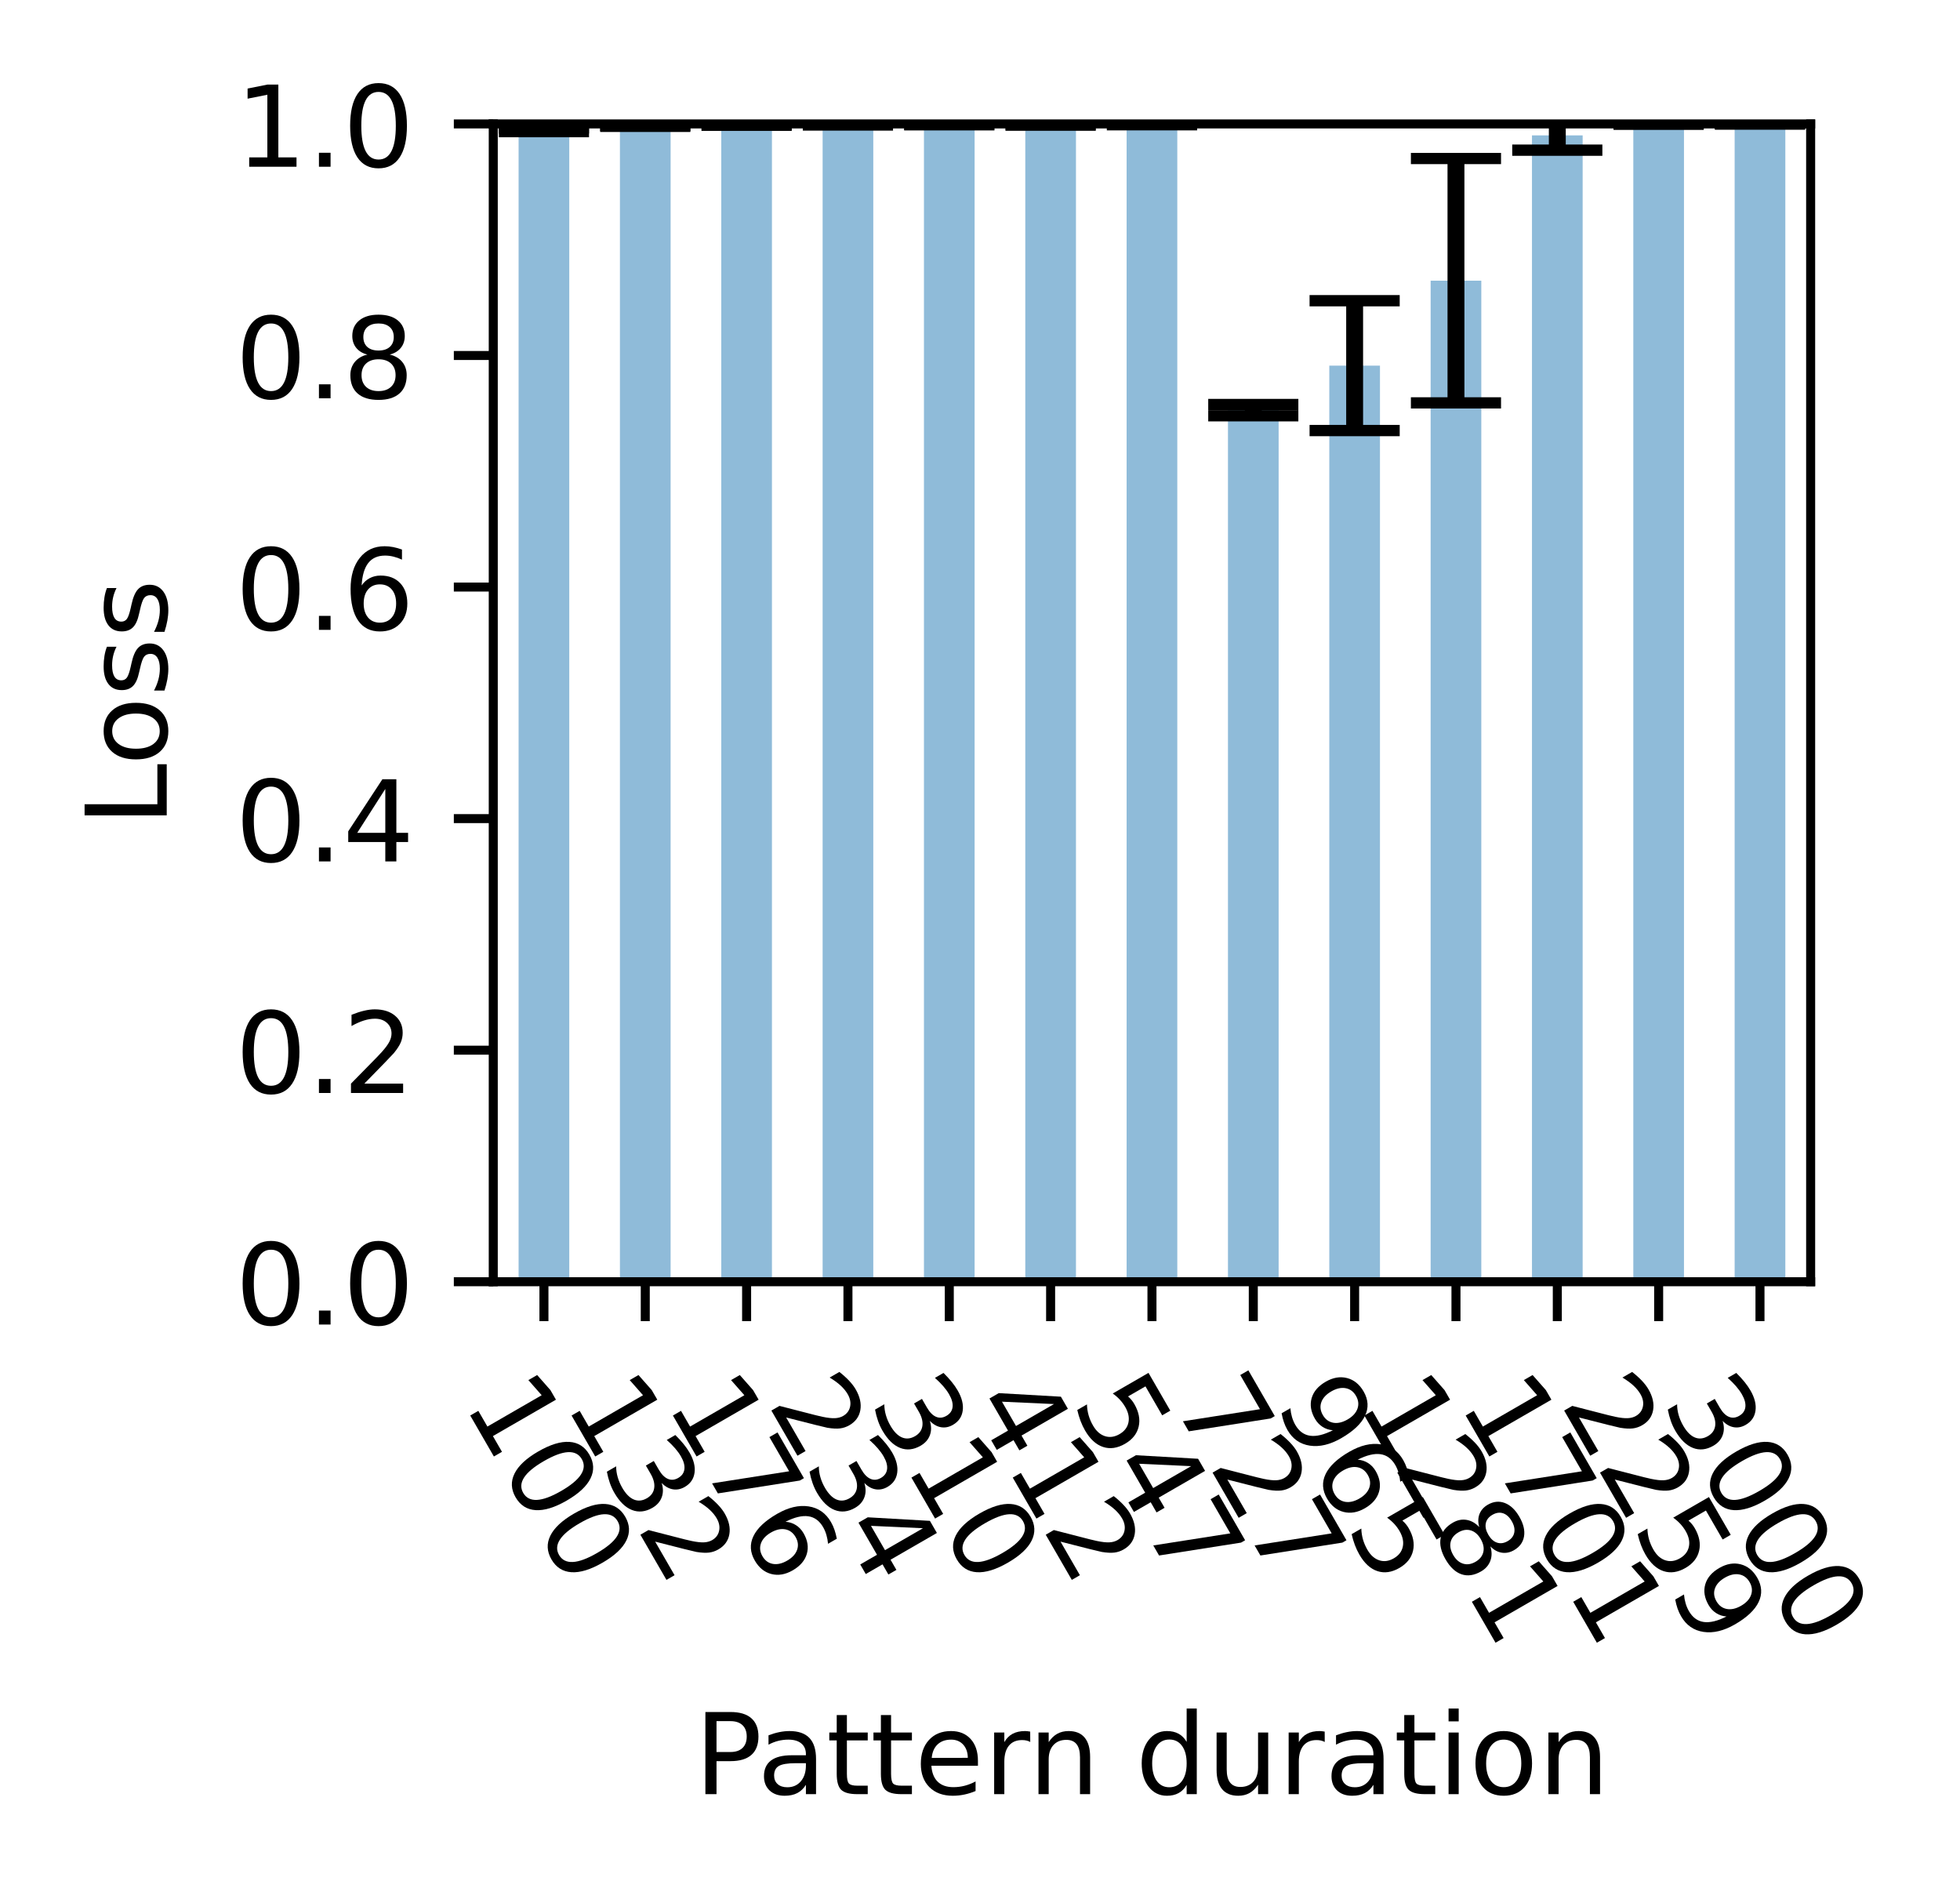
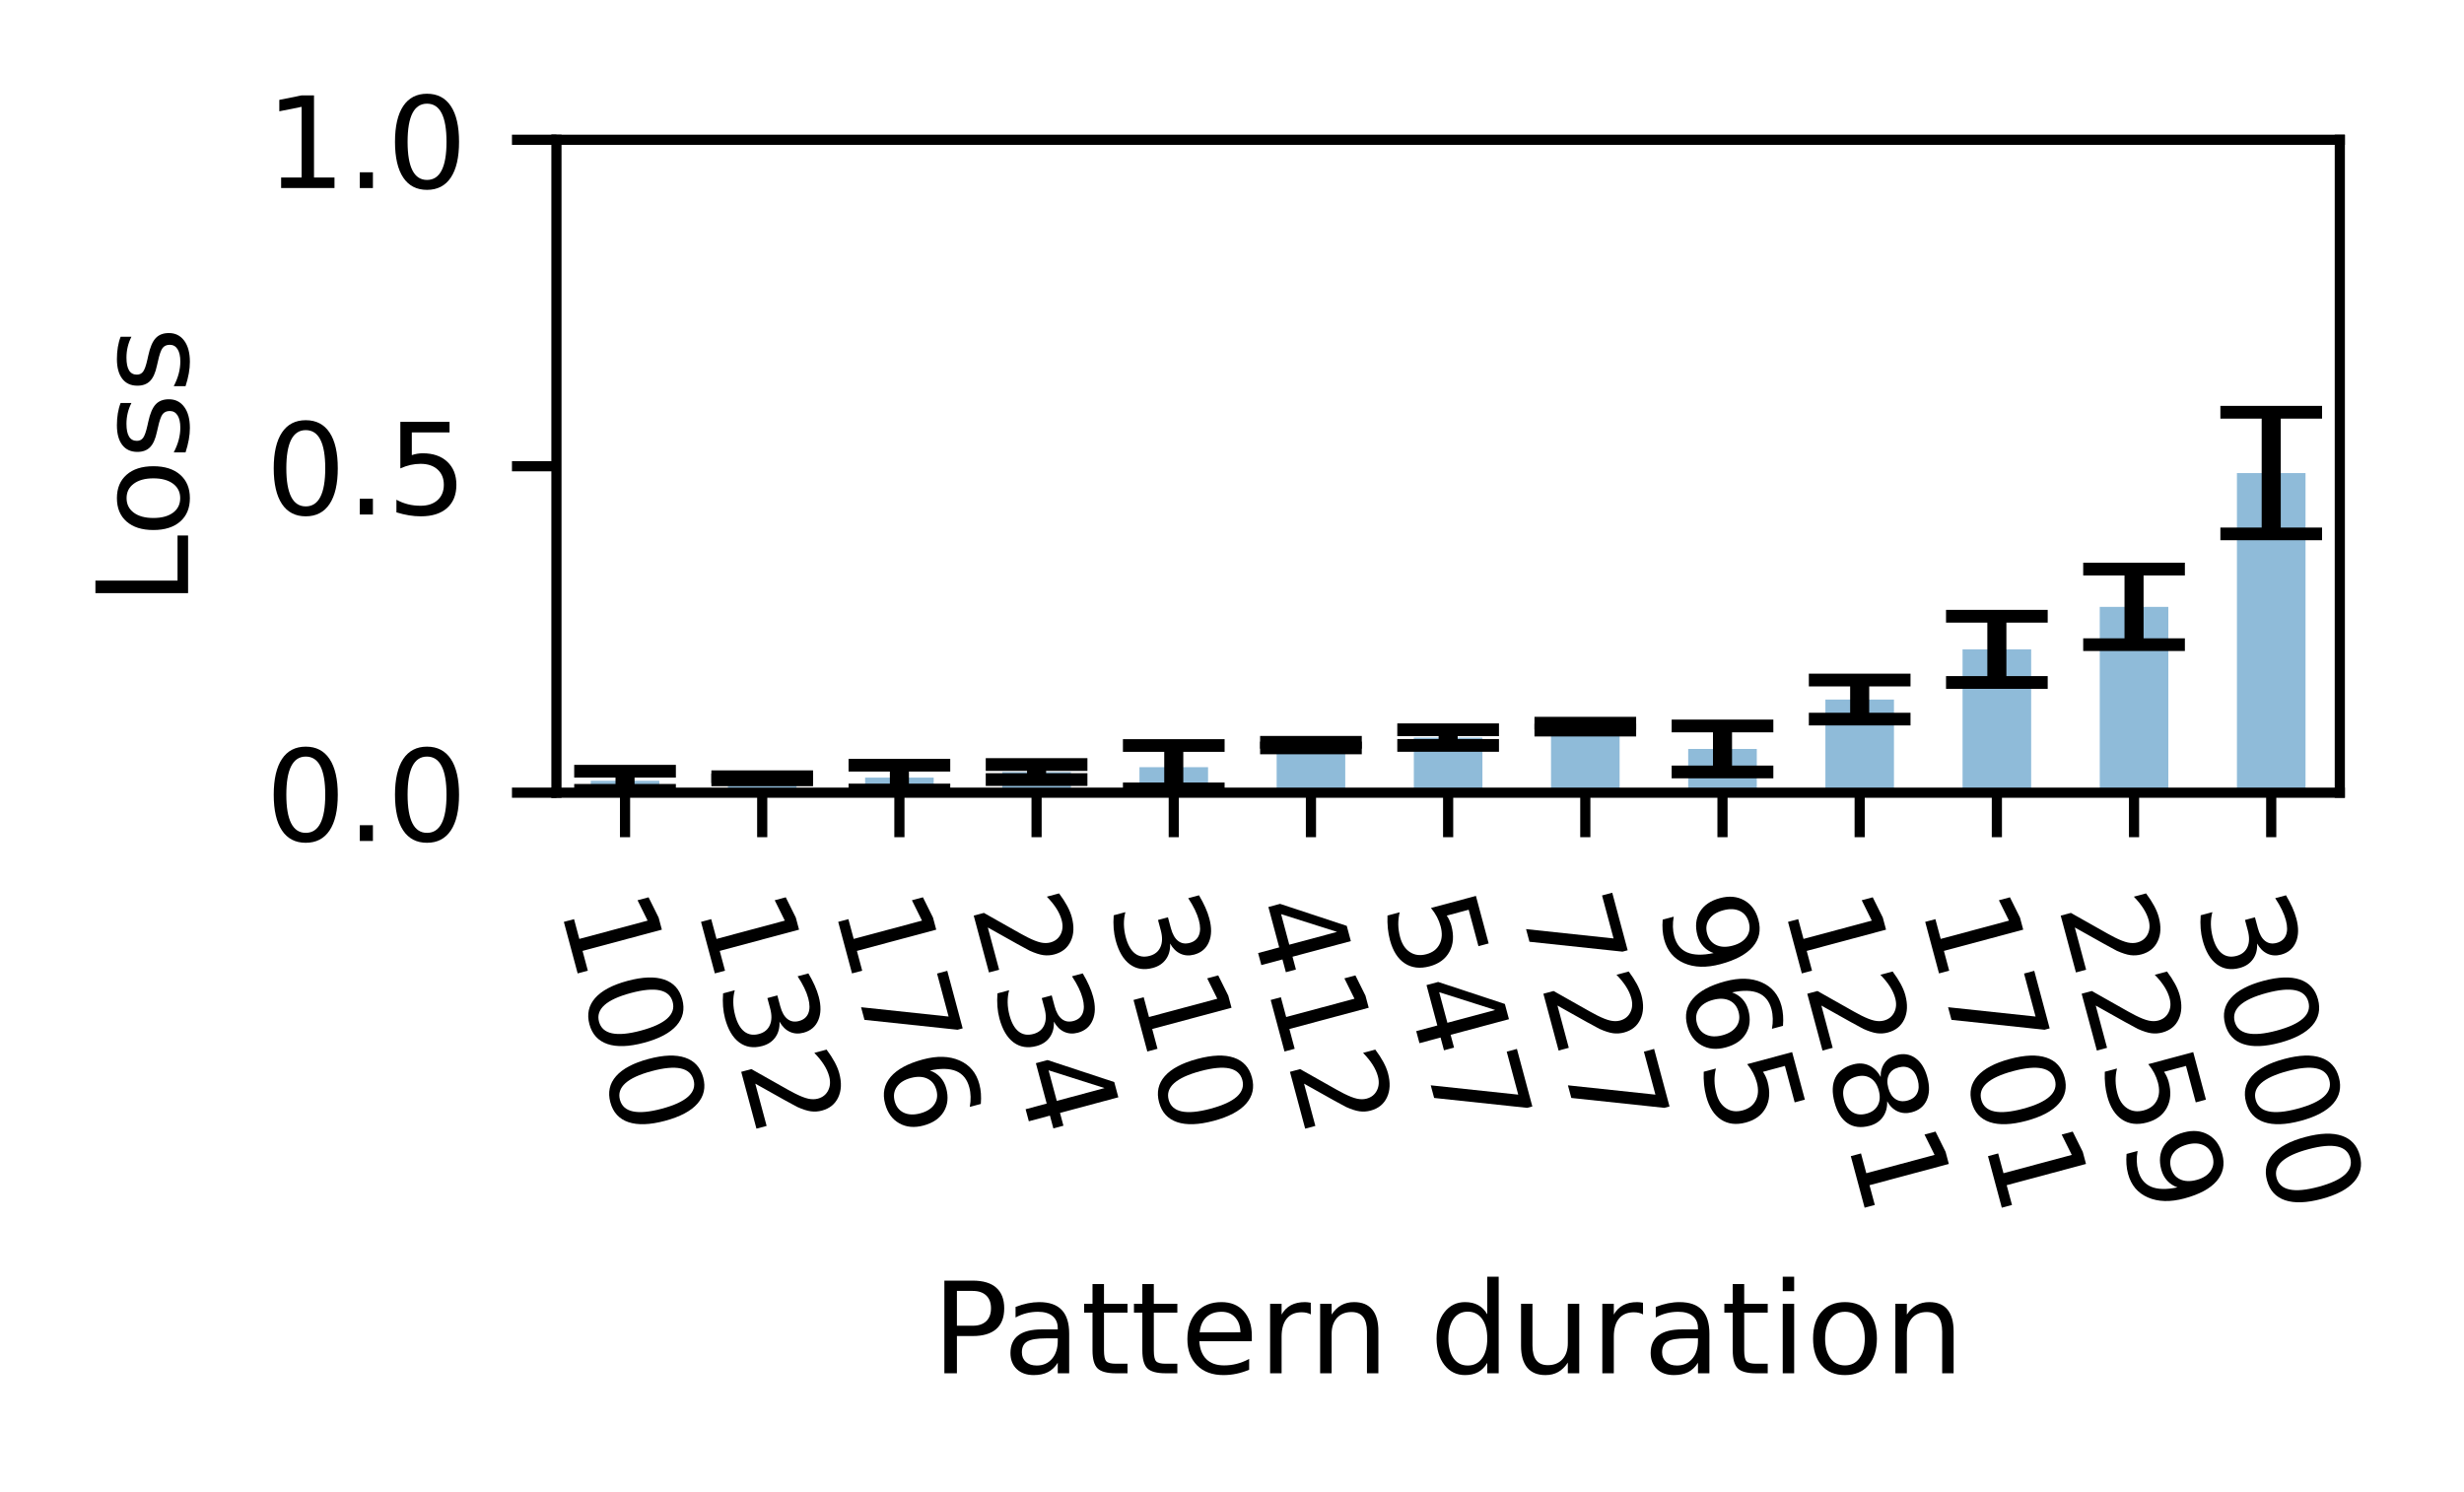
- <svg xmlns="http://www.w3.org/2000/svg" xmlns:xlink="http://www.w3.org/1999/xlink" width="173.966pt" height="168.513pt" viewBox="0 0 173.966 168.513" version="1.1">
+ <svg xmlns="http://www.w3.org/2000/svg" xmlns:xlink="http://www.w3.org/1999/xlink" width="193.867pt" height="117.343pt" viewBox="0 0 193.867 117.343" version="1.1">
  <defs>
    <style type="text/css">*{stroke-linejoin: round; stroke-linecap: butt}</style>
  </defs>
  <g id="figure_1">
    <g id="patch_1">
-       <path d="M -0 168.513  L 173.966 168.513  L 173.966 0  L -0 0  L -0 168.513  z " style="fill: none" />
+       <path d="M 0 117.343  L 193.867 117.343  L 193.867 0  L 0 0  L 0 117.343  z " style="fill: none" />
    </g>
    <g id="axes_1">
      <g id="patch_2">
-         <path d="M 43.781 113.755  L 160.71 113.755  L 160.71 10.999  L 43.781 10.999  L 43.781 113.755  z " style="fill: none" />
+         <path d="M 43.781 62.377  L 184.096 62.377  L 184.096 10.999  L 43.781 10.999  L 43.781 62.377  z " style="fill: none" />
      </g>
      <g id="patch_3">
-         <path d="M 46.03 113.755  L 50.527 113.755  L 50.527 11.514  L 46.03 11.514  z " clip-path="url(#pf48ba260c0)" style="fill: #1f77b4; opacity: 0.5" />
+         <path d="M 46.48 62.377  L 51.876 62.377  L 51.876 61.441  L 46.48 61.441  z " clip-path="url(#p4c272d2948)" style="fill: #1f77b4; opacity: 0.5" />
      </g>
      <g id="patch_4">
-         <path d="M 55.024 113.755  L 59.522 113.755  L 59.522 11.179  L 55.024 11.179  z " clip-path="url(#pf48ba260c0)" style="fill: #1f77b4; opacity: 0.5" />
+         <path d="M 57.273 62.377  L 62.67 62.377  L 62.67 61.245  L 57.273 61.245  z " clip-path="url(#p4c272d2948)" style="fill: #1f77b4; opacity: 0.5" />
      </g>
      <g id="patch_5">
-         <path d="M 64.019 113.755  L 68.516 113.755  L 68.516 11.104  L 64.019 11.104  z " clip-path="url(#pf48ba260c0)" style="fill: #1f77b4; opacity: 0.5" />
+         <path d="M 68.067 62.377  L 73.463 62.377  L 73.463 61.191  L 68.067 61.191  z " clip-path="url(#p4c272d2948)" style="fill: #1f77b4; opacity: 0.5" />
      </g>
      <g id="patch_6">
-         <path d="M 73.014 113.755  L 77.511 113.755  L 77.511 11.077  L 73.014 11.077  z " clip-path="url(#pf48ba260c0)" style="fill: #1f77b4; opacity: 0.5" />
+         <path d="M 78.86 62.377  L 84.257 62.377  L 84.257 60.753  L 78.86 60.753  z " clip-path="url(#p4c272d2948)" style="fill: #1f77b4; opacity: 0.5" />
      </g>
      <g id="patch_7">
-         <path d="M 82.008 113.755  L 86.505 113.755  L 86.505 11.065  L 82.008 11.065  z " clip-path="url(#pf48ba260c0)" style="fill: #1f77b4; opacity: 0.5" />
+         <path d="M 89.653 62.377  L 95.05 62.377  L 95.05 60.37  L 89.653 60.37  z " clip-path="url(#p4c272d2948)" style="fill: #1f77b4; opacity: 0.5" />
      </g>
      <g id="patch_8">
-         <path d="M 91.003 113.755  L 95.5 113.755  L 95.5 11.092  L 91.003 11.092  z " clip-path="url(#pf48ba260c0)" style="fill: #1f77b4; opacity: 0.5" />
+         <path d="M 100.447 62.377  L 105.844 62.377  L 105.844 58.634  L 100.447 58.634  z " clip-path="url(#p4c272d2948)" style="fill: #1f77b4; opacity: 0.5" />
      </g>
      <g id="patch_9">
-         <path d="M 99.997 113.755  L 104.494 113.755  L 104.494 11.064  L 99.997 11.064  z " clip-path="url(#pf48ba260c0)" style="fill: #1f77b4; opacity: 0.5" />
+         <path d="M 111.24 62.377  L 116.637 62.377  L 116.637 58.042  L 111.24 58.042  z " clip-path="url(#p4c272d2948)" style="fill: #1f77b4; opacity: 0.5" />
      </g>
      <g id="patch_10">
-         <path d="M 108.992 113.755  L 113.489 113.755  L 113.489 36.4  L 108.992 36.4  z " clip-path="url(#pf48ba260c0)" style="fill: #1f77b4; opacity: 0.5" />
+         <path d="M 122.034 62.377  L 127.431 62.377  L 127.431 57.179  L 122.034 57.179  z " clip-path="url(#p4c272d2948)" style="fill: #1f77b4; opacity: 0.5" />
      </g>
      <g id="patch_11">
-         <path d="M 117.986 113.755  L 122.484 113.755  L 122.484 32.451  L 117.986 32.451  z " clip-path="url(#pf48ba260c0)" style="fill: #1f77b4; opacity: 0.5" />
+         <path d="M 132.827 62.377  L 138.224 62.377  L 138.224 58.935  L 132.827 58.935  z " clip-path="url(#p4c272d2948)" style="fill: #1f77b4; opacity: 0.5" />
      </g>
      <g id="patch_12">
-         <path d="M 126.981 113.755  L 131.478 113.755  L 131.478 24.911  L 126.981 24.911  z " clip-path="url(#pf48ba260c0)" style="fill: #1f77b4; opacity: 0.5" />
+         <path d="M 143.621 62.377  L 149.017 62.377  L 149.017 55.048  L 143.621 55.048  z " clip-path="url(#p4c272d2948)" style="fill: #1f77b4; opacity: 0.5" />
      </g>
      <g id="patch_13">
-         <path d="M 135.975 113.755  L 140.473 113.755  L 140.473 12.015  L 135.975 12.015  z " clip-path="url(#pf48ba260c0)" style="fill: #1f77b4; opacity: 0.5" />
+         <path d="M 154.414 62.377  L 159.811 62.377  L 159.811 51.098  L 154.414 51.098  z " clip-path="url(#p4c272d2948)" style="fill: #1f77b4; opacity: 0.5" />
      </g>
      <g id="patch_14">
-         <path d="M 144.97 113.755  L 149.467 113.755  L 149.467 11.01  L 144.97 11.01  z " clip-path="url(#pf48ba260c0)" style="fill: #1f77b4; opacity: 0.5" />
+         <path d="M 165.208 62.377  L 170.604 62.377  L 170.604 47.755  L 165.208 47.755  z " clip-path="url(#p4c272d2948)" style="fill: #1f77b4; opacity: 0.5" />
      </g>
      <g id="patch_15">
-         <path d="M 153.964 113.755  L 158.462 113.755  L 158.462 10.999  L 153.964 10.999  z " clip-path="url(#pf48ba260c0)" style="fill: #1f77b4; opacity: 0.5" />
+         <path d="M 176.001 62.377  L 181.398 62.377  L 181.398 37.226  L 176.001 37.226  z " clip-path="url(#p4c272d2948)" style="fill: #1f77b4; opacity: 0.5" />
      </g>
      <g id="matplotlib.axis_1">
        <g id="xtick_1">
          <g id="line2d_1">
            <defs>
-               <path id="m024eee07cc" d="M 0 0  L 0 3.5  " style="stroke: #000000; stroke-width: 0.8" />
+               <path id="m64d37718df" d="M 0 0  L 0 3.5  " style="stroke: #000000; stroke-width: 0.8" />
            </defs>
            <g>
-               <use xlink:href="#m024eee07cc" x="48.279" y="113.755" style="stroke: #000000; stroke-width: 0.8" />
+               <use xlink:href="#m64d37718df" x="49.178" y="62.377" style="stroke: #000000; stroke-width: 0.8" />
            </g>
          </g>
          <g id="text_1">
-             <g transform="translate(41.11696 124.5543) rotate(-300) scale(0.1 -0.1)">
+             <g transform="translate(44.04252 71.34379) rotate(-285) scale(0.1 -0.1)">
              <defs>
                <path id="DejaVuSans-31" d="M 794 531  L 1825 531  L 1825 4091  L 703 3866  L 703 4441  L 1819 4666  L 2450 4666  L 2450 531  L 3481 531  L 3481 0  L 794 0  L 794 531  z " transform="scale(0.015625)" />
                <path id="DejaVuSans-30" d="M 2034 4250  Q 1547 4250 1301 3770  Q 1056 3291 1056 2328  Q 1056 1369 1301 889  Q 1547 409 2034 409  Q 2525 409 2770 889  Q 3016 1369 3016 2328  Q 3016 3291 2770 3770  Q 2525 4250 2034 4250  z M 2034 4750  Q 2819 4750 3233 4129  Q 3647 3509 3647 2328  Q 3647 1150 3233 529  Q 2819 -91 2034 -91  Q 1250 -91 836 529  Q 422 1150 422 2328  Q 422 3509 836 4129  Q 1250 4750 2034 4750  z " transform="scale(0.015625)" />
              </defs>
              <use xlink:href="#DejaVuSans-31" />
              <use xlink:href="#DejaVuSans-30" transform="translate(63.62305 0)" />
              <use xlink:href="#DejaVuSans-30" transform="translate(127.2461 0)" />
            </g>
          </g>
        </g>
        <g id="xtick_2">
          <g id="line2d_2">
            <g>
-               <use xlink:href="#m024eee07cc" x="57.273" y="113.755" style="stroke: #000000; stroke-width: 0.8" />
+               <use xlink:href="#m64d37718df" x="59.971" y="62.377" style="stroke: #000000; stroke-width: 0.8" />
            </g>
          </g>
          <g id="text_2">
-             <g transform="translate(50.11151 124.5543) rotate(-300) scale(0.1 -0.1)">
+             <g transform="translate(54.83598 71.34379) rotate(-285) scale(0.1 -0.1)">
              <defs>
                <path id="DejaVuSans-33" d="M 2597 2516  Q 3050 2419 3304 2112  Q 3559 1806 3559 1356  Q 3559 666 3084 287  Q 2609 -91 1734 -91  Q 1441 -91 1130 -33  Q 819 25 488 141  L 488 750  Q 750 597 1062 519  Q 1375 441 1716 441  Q 2309 441 2620 675  Q 2931 909 2931 1356  Q 2931 1769 2642 2001  Q 2353 2234 1838 2234  L 1294 2234  L 1294 2753  L 1863 2753  Q 2328 2753 2575 2939  Q 2822 3125 2822 3475  Q 2822 3834 2567 4026  Q 2313 4219 1838 4219  Q 1578 4219 1281 4162  Q 984 4106 628 3988  L 628 4550  Q 988 4650 1302 4700  Q 1616 4750 1894 4750  Q 2613 4750 3031 4423  Q 3450 4097 3450 3541  Q 3450 3153 3228 2886  Q 3006 2619 2597 2516  z " transform="scale(0.015625)" />
                <path id="DejaVuSans-32" d="M 1228 531  L 3431 531  L 3431 0  L 469 0  L 469 531  Q 828 903 1448 1529  Q 2069 2156 2228 2338  Q 2531 2678 2651 2914  Q 2772 3150 2772 3378  Q 2772 3750 2511 3984  Q 2250 4219 1831 4219  Q 1534 4219 1204 4116  Q 875 4013 500 3803  L 500 4441  Q 881 4594 1212 4672  Q 1544 4750 1819 4750  Q 2544 4750 2975 4387  Q 3406 4025 3406 3419  Q 3406 3131 3298 2873  Q 3191 2616 2906 2266  Q 2828 2175 2409 1742  Q 1991 1309 1228 531  z " transform="scale(0.015625)" />
              </defs>
              <use xlink:href="#DejaVuSans-31" />
              <use xlink:href="#DejaVuSans-33" transform="translate(63.62305 0)" />
              <use xlink:href="#DejaVuSans-32" transform="translate(127.2461 0)" />
            </g>
          </g>
        </g>
        <g id="xtick_3">
          <g id="line2d_3">
            <g>
-               <use xlink:href="#m024eee07cc" x="66.268" y="113.755" style="stroke: #000000; stroke-width: 0.8" />
+               <use xlink:href="#m64d37718df" x="70.765" y="62.377" style="stroke: #000000; stroke-width: 0.8" />
            </g>
          </g>
          <g id="text_3">
-             <g transform="translate(59.10606 124.5543) rotate(-300) scale(0.1 -0.1)">
+             <g transform="translate(65.62944 71.34379) rotate(-285) scale(0.1 -0.1)">
              <defs>
                <path id="DejaVuSans-37" d="M 525 4666  L 3525 4666  L 3525 4397  L 1831 0  L 1172 0  L 2766 4134  L 525 4134  L 525 4666  z " transform="scale(0.015625)" />
                <path id="DejaVuSans-36" d="M 2113 2584  Q 1688 2584 1439 2293  Q 1191 2003 1191 1497  Q 1191 994 1439 701  Q 1688 409 2113 409  Q 2538 409 2786 701  Q 3034 994 3034 1497  Q 3034 2003 2786 2293  Q 2538 2584 2113 2584  z M 3366 4563  L 3366 3988  Q 3128 4100 2886 4159  Q 2644 4219 2406 4219  Q 1781 4219 1451 3797  Q 1122 3375 1075 2522  Q 1259 2794 1537 2939  Q 1816 3084 2150 3084  Q 2853 3084 3261 2657  Q 3669 2231 3669 1497  Q 3669 778 3244 343  Q 2819 -91 2113 -91  Q 1303 -91 875 529  Q 447 1150 447 2328  Q 447 3434 972 4092  Q 1497 4750 2381 4750  Q 2619 4750 2861 4703  Q 3103 4656 3366 4563  z " transform="scale(0.015625)" />
              </defs>
              <use xlink:href="#DejaVuSans-31" />
              <use xlink:href="#DejaVuSans-37" transform="translate(63.62305 0)" />
              <use xlink:href="#DejaVuSans-36" transform="translate(127.2461 0)" />
            </g>
          </g>
        </g>
        <g id="xtick_4">
          <g id="line2d_4">
            <g>
-               <use xlink:href="#m024eee07cc" x="75.262" y="113.755" style="stroke: #000000; stroke-width: 0.8" />
+               <use xlink:href="#m64d37718df" x="81.558" y="62.377" style="stroke: #000000; stroke-width: 0.8" />
            </g>
          </g>
          <g id="text_4">
-             <g transform="translate(68.10061 124.5543) rotate(-300) scale(0.1 -0.1)">
+             <g transform="translate(76.4229 71.34379) rotate(-285) scale(0.1 -0.1)">
              <defs>
                <path id="DejaVuSans-34" d="M 2419 4116  L 825 1625  L 2419 1625  L 2419 4116  z M 2253 4666  L 3047 4666  L 3047 1625  L 3713 1625  L 3713 1100  L 3047 1100  L 3047 0  L 2419 0  L 2419 1100  L 313 1100  L 313 1709  L 2253 4666  z " transform="scale(0.015625)" />
              </defs>
              <use xlink:href="#DejaVuSans-32" />
              <use xlink:href="#DejaVuSans-33" transform="translate(63.62305 0)" />
              <use xlink:href="#DejaVuSans-34" transform="translate(127.2461 0)" />
            </g>
          </g>
        </g>
        <g id="xtick_5">
          <g id="line2d_5">
            <g>
-               <use xlink:href="#m024eee07cc" x="84.257" y="113.755" style="stroke: #000000; stroke-width: 0.8" />
+               <use xlink:href="#m64d37718df" x="92.352" y="62.377" style="stroke: #000000; stroke-width: 0.8" />
            </g>
          </g>
          <g id="text_5">
-             <g transform="translate(77.09516 124.5543) rotate(-300) scale(0.1 -0.1)">
+             <g transform="translate(87.21636 71.34379) rotate(-285) scale(0.1 -0.1)">
              <use xlink:href="#DejaVuSans-33" />
              <use xlink:href="#DejaVuSans-31" transform="translate(63.62305 0)" />
              <use xlink:href="#DejaVuSans-30" transform="translate(127.2461 0)" />
            </g>
          </g>
        </g>
        <g id="xtick_6">
          <g id="line2d_6">
            <g>
-               <use xlink:href="#m024eee07cc" x="93.251" y="113.755" style="stroke: #000000; stroke-width: 0.8" />
+               <use xlink:href="#m64d37718df" x="103.145" y="62.377" style="stroke: #000000; stroke-width: 0.8" />
            </g>
          </g>
          <g id="text_6">
-             <g transform="translate(86.0897 124.5543) rotate(-300) scale(0.1 -0.1)">
+             <g transform="translate(98.00982 71.34379) rotate(-285) scale(0.1 -0.1)">
              <use xlink:href="#DejaVuSans-34" />
              <use xlink:href="#DejaVuSans-31" transform="translate(63.62305 0)" />
              <use xlink:href="#DejaVuSans-32" transform="translate(127.2461 0)" />
            </g>
          </g>
        </g>
        <g id="xtick_7">
          <g id="line2d_7">
            <g>
-               <use xlink:href="#m024eee07cc" x="102.246" y="113.755" style="stroke: #000000; stroke-width: 0.8" />
+               <use xlink:href="#m64d37718df" x="113.939" y="62.377" style="stroke: #000000; stroke-width: 0.8" />
            </g>
          </g>
          <g id="text_7">
-             <g transform="translate(95.08425 124.5543) rotate(-300) scale(0.1 -0.1)">
+             <g transform="translate(108.8033 71.34379) rotate(-285) scale(0.1 -0.1)">
              <defs>
                <path id="DejaVuSans-35" d="M 691 4666  L 3169 4666  L 3169 4134  L 1269 4134  L 1269 2991  Q 1406 3038 1543 3061  Q 1681 3084 1819 3084  Q 2600 3084 3056 2656  Q 3513 2228 3513 1497  Q 3513 744 3044 326  Q 2575 -91 1722 -91  Q 1428 -91 1123 -41  Q 819 9 494 109  L 494 744  Q 775 591 1075 516  Q 1375 441 1709 441  Q 2250 441 2565 725  Q 2881 1009 2881 1497  Q 2881 1984 2565 2268  Q 2250 2553 1709 2553  Q 1456 2553 1204 2497  Q 953 2441 691 2322  L 691 4666  z " transform="scale(0.015625)" />
              </defs>
              <use xlink:href="#DejaVuSans-35" />
              <use xlink:href="#DejaVuSans-34" transform="translate(63.62305 0)" />
              <use xlink:href="#DejaVuSans-37" transform="translate(127.2461 0)" />
            </g>
          </g>
        </g>
        <g id="xtick_8">
          <g id="line2d_8">
            <g>
-               <use xlink:href="#m024eee07cc" x="111.24" y="113.755" style="stroke: #000000; stroke-width: 0.8" />
+               <use xlink:href="#m64d37718df" x="124.732" y="62.377" style="stroke: #000000; stroke-width: 0.8" />
            </g>
          </g>
          <g id="text_8">
-             <g transform="translate(104.0788 124.5543) rotate(-300) scale(0.1 -0.1)">
+             <g transform="translate(119.5967 71.34379) rotate(-285) scale(0.1 -0.1)">
              <use xlink:href="#DejaVuSans-37" />
              <use xlink:href="#DejaVuSans-32" transform="translate(63.62305 0)" />
              <use xlink:href="#DejaVuSans-37" transform="translate(127.2461 0)" />
            </g>
          </g>
        </g>
        <g id="xtick_9">
          <g id="line2d_9">
            <g>
-               <use xlink:href="#m024eee07cc" x="120.235" y="113.755" style="stroke: #000000; stroke-width: 0.8" />
+               <use xlink:href="#m64d37718df" x="135.526" y="62.377" style="stroke: #000000; stroke-width: 0.8" />
            </g>
          </g>
          <g id="text_9">
-             <g transform="translate(113.0734 124.5543) rotate(-300) scale(0.1 -0.1)">
+             <g transform="translate(130.3902 71.34379) rotate(-285) scale(0.1 -0.1)">
              <defs>
                <path id="DejaVuSans-39" d="M 703 97  L 703 672  Q 941 559 1184 500  Q 1428 441 1663 441  Q 2288 441 2617 861  Q 2947 1281 2994 2138  Q 2813 1869 2534 1725  Q 2256 1581 1919 1581  Q 1219 1581 811 2004  Q 403 2428 403 3163  Q 403 3881 828 4315  Q 1253 4750 1959 4750  Q 2769 4750 3195 4129  Q 3622 3509 3622 2328  Q 3622 1225 3098 567  Q 2575 -91 1691 -91  Q 1453 -91 1209 -44  Q 966 3 703 97  z M 1959 2075  Q 2384 2075 2632 2365  Q 2881 2656 2881 3163  Q 2881 3666 2632 3958  Q 2384 4250 1959 4250  Q 1534 4250 1286 3958  Q 1038 3666 1038 3163  Q 1038 2656 1286 2365  Q 1534 2075 1959 2075  z " transform="scale(0.015625)" />
              </defs>
              <use xlink:href="#DejaVuSans-39" />
              <use xlink:href="#DejaVuSans-36" transform="translate(63.62305 0)" />
              <use xlink:href="#DejaVuSans-35" transform="translate(127.2461 0)" />
            </g>
          </g>
        </g>
        <g id="xtick_10">
          <g id="line2d_10">
            <g>
-               <use xlink:href="#m024eee07cc" x="129.229" y="113.755" style="stroke: #000000; stroke-width: 0.8" />
+               <use xlink:href="#m64d37718df" x="146.319" y="62.377" style="stroke: #000000; stroke-width: 0.8" />
            </g>
          </g>
          <g id="text_10">
-             <g transform="translate(120.4773 124.5543) rotate(-300) scale(0.1 -0.1)">
+             <g transform="translate(140.3603 71.34379) rotate(-285) scale(0.1 -0.1)">
              <defs>
                <path id="DejaVuSans-38" d="M 2034 2216  Q 1584 2216 1326 1975  Q 1069 1734 1069 1313  Q 1069 891 1326 650  Q 1584 409 2034 409  Q 2484 409 2743 651  Q 3003 894 3003 1313  Q 3003 1734 2745 1975  Q 2488 2216 2034 2216  z M 1403 2484  Q 997 2584 770 2862  Q 544 3141 544 3541  Q 544 4100 942 4425  Q 1341 4750 2034 4750  Q 2731 4750 3128 4425  Q 3525 4100 3525 3541  Q 3525 3141 3298 2862  Q 3072 2584 2669 2484  Q 3125 2378 3379 2068  Q 3634 1759 3634 1313  Q 3634 634 3220 271  Q 2806 -91 2034 -91  Q 1263 -91 848 271  Q 434 634 434 1313  Q 434 1759 690 2068  Q 947 2378 1403 2484  z M 1172 3481  Q 1172 3119 1398 2916  Q 1625 2713 2034 2713  Q 2441 2713 2670 2916  Q 2900 3119 2900 3481  Q 2900 3844 2670 4047  Q 2441 4250 2034 4250  Q 1625 4250 1398 4047  Q 1172 3844 1172 3481  z " transform="scale(0.015625)" />
              </defs>
              <use xlink:href="#DejaVuSans-31" />
              <use xlink:href="#DejaVuSans-32" transform="translate(63.62305 0)" />
              <use xlink:href="#DejaVuSans-38" transform="translate(127.2461 0)" />
              <use xlink:href="#DejaVuSans-31" transform="translate(190.8691 0)" />
            </g>
          </g>
        </g>
        <g id="xtick_11">
          <g id="line2d_11">
            <g>
-               <use xlink:href="#m024eee07cc" x="138.224" y="113.755" style="stroke: #000000; stroke-width: 0.8" />
+               <use xlink:href="#m64d37718df" x="157.113" y="62.377" style="stroke: #000000; stroke-width: 0.8" />
            </g>
          </g>
          <g id="text_11">
-             <g transform="translate(129.4718 124.5543) rotate(-300) scale(0.1 -0.1)">
+             <g transform="translate(151.1537 71.34379) rotate(-285) scale(0.1 -0.1)">
              <use xlink:href="#DejaVuSans-31" />
              <use xlink:href="#DejaVuSans-37" transform="translate(63.62305 0)" />
              <use xlink:href="#DejaVuSans-30" transform="translate(127.2461 0)" />
              <use xlink:href="#DejaVuSans-31" transform="translate(190.8691 0)" />
            </g>
          </g>
        </g>
        <g id="xtick_12">
          <g id="line2d_12">
            <g>
-               <use xlink:href="#m024eee07cc" x="147.219" y="113.755" style="stroke: #000000; stroke-width: 0.8" />
+               <use xlink:href="#m64d37718df" x="167.906" y="62.377" style="stroke: #000000; stroke-width: 0.8" />
            </g>
          </g>
          <g id="text_12">
-             <g transform="translate(138.4664 124.5543) rotate(-300) scale(0.1 -0.1)">
+             <g transform="translate(161.9472 71.34379) rotate(-285) scale(0.1 -0.1)">
              <use xlink:href="#DejaVuSans-32" />
              <use xlink:href="#DejaVuSans-32" transform="translate(63.62305 0)" />
              <use xlink:href="#DejaVuSans-35" transform="translate(127.2461 0)" />
              <use xlink:href="#DejaVuSans-39" transform="translate(190.8691 0)" />
            </g>
          </g>
        </g>
        <g id="xtick_13">
          <g id="line2d_13">
            <g>
-               <use xlink:href="#m024eee07cc" x="156.213" y="113.755" style="stroke: #000000; stroke-width: 0.8" />
+               <use xlink:href="#m64d37718df" x="178.699" y="62.377" style="stroke: #000000; stroke-width: 0.8" />
            </g>
          </g>
          <g id="text_13">
-             <g transform="translate(147.4609 124.5543) rotate(-300) scale(0.1 -0.1)">
+             <g transform="translate(172.7407 71.34379) rotate(-285) scale(0.1 -0.1)">
              <use xlink:href="#DejaVuSans-33" />
              <use xlink:href="#DejaVuSans-30" transform="translate(63.62305 0)" />
              <use xlink:href="#DejaVuSans-30" transform="translate(127.2461 0)" />
              <use xlink:href="#DejaVuSans-30" transform="translate(190.8691 0)" />
            </g>
          </g>
        </g>
        <g id="text_14">
-           <g transform="translate(61.62941 159.233) scale(0.1 -0.1)">
+           <g transform="translate(73.32232 108.0633) scale(0.1 -0.1)">
            <defs>
              <path id="DejaVuSans-50" d="M 1259 4147  L 1259 2394  L 2053 2394  Q 2494 2394 2734 2622  Q 2975 2850 2975 3272  Q 2975 3691 2734 3919  Q 2494 4147 2053 4147  L 1259 4147  z M 628 4666  L 2053 4666  Q 2838 4666 3239 4311  Q 3641 3956 3641 3272  Q 3641 2581 3239 2228  Q 2838 1875 2053 1875  L 1259 1875  L 1259 0  L 628 0  L 628 4666  z " transform="scale(0.015625)" />
              <path id="DejaVuSans-61" d="M 2194 1759  Q 1497 1759 1228 1600  Q 959 1441 959 1056  Q 959 750 1161 570  Q 1363 391 1709 391  Q 2188 391 2477 730  Q 2766 1069 2766 1631  L 2766 1759  L 2194 1759  z M 3341 1997  L 3341 0  L 2766 0  L 2766 531  Q 2569 213 2275 61  Q 1981 -91 1556 -91  Q 1019 -91 701 211  Q 384 513 384 1019  Q 384 1609 779 1909  Q 1175 2209 1959 2209  L 2766 2209  L 2766 2266  Q 2766 2663 2505 2880  Q 2244 3097 1772 3097  Q 1472 3097 1187 3025  Q 903 2953 641 2809  L 641 3341  Q 956 3463 1253 3523  Q 1550 3584 1831 3584  Q 2591 3584 2966 3190  Q 3341 2797 3341 1997  z " transform="scale(0.015625)" />
              <path id="DejaVuSans-74" d="M 1172 4494  L 1172 3500  L 2356 3500  L 2356 3053  L 1172 3053  L 1172 1153  Q 1172 725 1289 603  Q 1406 481 1766 481  L 2356 481  L 2356 0  L 1766 0  Q 1100 0 847 248  Q 594 497 594 1153  L 594 3053  L 172 3053  L 172 3500  L 594 3500  L 594 4494  L 1172 4494  z " transform="scale(0.015625)" />
              <path id="DejaVuSans-65" d="M 3597 1894  L 3597 1613  L 953 1613  Q 991 1019 1311 708  Q 1631 397 2203 397  Q 2534 397 2845 478  Q 3156 559 3463 722  L 3463 178  Q 3153 47 2828 -22  Q 2503 -91 2169 -91  Q 1331 -91 842 396  Q 353 884 353 1716  Q 353 2575 817 3079  Q 1281 3584 2069 3584  Q 2775 3584 3186 3129  Q 3597 2675 3597 1894  z M 3022 2063  Q 3016 2534 2758 2815  Q 2500 3097 2075 3097  Q 1594 3097 1305 2825  Q 1016 2553 972 2059  L 3022 2063  z " transform="scale(0.015625)" />
              <path id="DejaVuSans-72" d="M 2631 2963  Q 2534 3019 2420 3045  Q 2306 3072 2169 3072  Q 1681 3072 1420 2755  Q 1159 2438 1159 1844  L 1159 0  L 581 0  L 581 3500  L 1159 3500  L 1159 2956  Q 1341 3275 1631 3429  Q 1922 3584 2338 3584  Q 2397 3584 2469 3576  Q 2541 3569 2628 3553  L 2631 2963  z " transform="scale(0.015625)" />
              <path id="DejaVuSans-6e" d="M 3513 2113  L 3513 0  L 2938 0  L 2938 2094  Q 2938 2591 2744 2837  Q 2550 3084 2163 3084  Q 1697 3084 1428 2787  Q 1159 2491 1159 1978  L 1159 0  L 581 0  L 581 3500  L 1159 3500  L 1159 2956  Q 1366 3272 1645 3428  Q 1925 3584 2291 3584  Q 2894 3584 3203 3211  Q 3513 2838 3513 2113  z " transform="scale(0.015625)" />
              <path id="DejaVuSans-20" transform="scale(0.015625)" />
              <path id="DejaVuSans-64" d="M 2906 2969  L 2906 4863  L 3481 4863  L 3481 0  L 2906 0  L 2906 525  Q 2725 213 2448 61  Q 2172 -91 1784 -91  Q 1150 -91 751 415  Q 353 922 353 1747  Q 353 2572 751 3078  Q 1150 3584 1784 3584  Q 2172 3584 2448 3432  Q 2725 3281 2906 2969  z M 947 1747  Q 947 1113 1208 752  Q 1469 391 1925 391  Q 2381 391 2643 752  Q 2906 1113 2906 1747  Q 2906 2381 2643 2742  Q 2381 3103 1925 3103  Q 1469 3103 1208 2742  Q 947 2381 947 1747  z " transform="scale(0.015625)" />
              <path id="DejaVuSans-75" d="M 544 1381  L 544 3500  L 1119 3500  L 1119 1403  Q 1119 906 1312 657  Q 1506 409 1894 409  Q 2359 409 2629 706  Q 2900 1003 2900 1516  L 2900 3500  L 3475 3500  L 3475 0  L 2900 0  L 2900 538  Q 2691 219 2414 64  Q 2138 -91 1772 -91  Q 1169 -91 856 284  Q 544 659 544 1381  z M 1991 3584  L 1991 3584  z " transform="scale(0.015625)" />
              <path id="DejaVuSans-69" d="M 603 3500  L 1178 3500  L 1178 0  L 603 0  L 603 3500  z M 603 4863  L 1178 4863  L 1178 4134  L 603 4134  L 603 4863  z " transform="scale(0.015625)" />
              <path id="DejaVuSans-6f" d="M 1959 3097  Q 1497 3097 1228 2736  Q 959 2375 959 1747  Q 959 1119 1226 758  Q 1494 397 1959 397  Q 2419 397 2687 759  Q 2956 1122 2956 1747  Q 2956 2369 2687 2733  Q 2419 3097 1959 3097  z M 1959 3584  Q 2709 3584 3137 3096  Q 3566 2609 3566 1747  Q 3566 888 3137 398  Q 2709 -91 1959 -91  Q 1206 -91 779 398  Q 353 888 353 1747  Q 353 2609 779 3096  Q 1206 3584 1959 3584  z " transform="scale(0.015625)" />
            </defs>
            <use xlink:href="#DejaVuSans-50" />
            <use xlink:href="#DejaVuSans-61" transform="translate(55.80273 0)" />
            <use xlink:href="#DejaVuSans-74" transform="translate(117.082 0)" />
            <use xlink:href="#DejaVuSans-74" transform="translate(156.291 0)" />
            <use xlink:href="#DejaVuSans-65" transform="translate(195.5 0)" />
            <use xlink:href="#DejaVuSans-72" transform="translate(257.0234 0)" />
            <use xlink:href="#DejaVuSans-6e" transform="translate(296.3867 0)" />
            <use xlink:href="#DejaVuSans-20" transform="translate(359.7656 0)" />
            <use xlink:href="#DejaVuSans-64" transform="translate(391.5527 0)" />
            <use xlink:href="#DejaVuSans-75" transform="translate(455.0293 0)" />
            <use xlink:href="#DejaVuSans-72" transform="translate(518.4082 0)" />
            <use xlink:href="#DejaVuSans-61" transform="translate(559.5215 0)" />
            <use xlink:href="#DejaVuSans-74" transform="translate(620.8008 0)" />
            <use xlink:href="#DejaVuSans-69" transform="translate(660.0098 0)" />
            <use xlink:href="#DejaVuSans-6f" transform="translate(687.793 0)" />
            <use xlink:href="#DejaVuSans-6e" transform="translate(748.9746 0)" />
          </g>
        </g>
      </g>
      <g id="matplotlib.axis_2">
        <g id="ytick_1">
          <g id="line2d_14">
            <defs>
-               <path id="mf8eaab6642" d="M 0 0  L -3.5 0  " style="stroke: #000000; stroke-width: 0.8" />
+               <path id="m077a3067ac" d="M 0 0  L -3.5 0  " style="stroke: #000000; stroke-width: 0.8" />
            </defs>
            <g>
-               <use xlink:href="#mf8eaab6642" x="43.781" y="113.755" style="stroke: #000000; stroke-width: 0.8" />
+               <use xlink:href="#m077a3067ac" x="43.781" y="62.377" style="stroke: #000000; stroke-width: 0.8" />
            </g>
          </g>
          <g id="text_15">
-             <g transform="translate(20.87813 117.5543) scale(0.1 -0.1)">
+             <g transform="translate(20.87813 66.17639) scale(0.1 -0.1)">
              <defs>
                <path id="DejaVuSans-2e" d="M 684 794  L 1344 794  L 1344 0  L 684 0  L 684 794  z " transform="scale(0.015625)" />
              </defs>
              <use xlink:href="#DejaVuSans-30" />
              <use xlink:href="#DejaVuSans-2e" transform="translate(63.62305 0)" />
              <use xlink:href="#DejaVuSans-30" transform="translate(95.41016 0)" />
            </g>
          </g>
        </g>
        <g id="ytick_2">
          <g id="line2d_15">
            <g>
-               <use xlink:href="#mf8eaab6642" x="43.781" y="93.204" style="stroke: #000000; stroke-width: 0.8" />
+               <use xlink:href="#m077a3067ac" x="43.781" y="36.688" style="stroke: #000000; stroke-width: 0.8" />
            </g>
          </g>
          <g id="text_16">
-             <g transform="translate(20.87813 97.00316) scale(0.1 -0.1)">
+             <g transform="translate(20.87813 40.48741) scale(0.1 -0.1)">
              <use xlink:href="#DejaVuSans-30" />
              <use xlink:href="#DejaVuSans-2e" transform="translate(63.62305 0)" />
-               <use xlink:href="#DejaVuSans-32" transform="translate(95.41016 0)" />
+               <use xlink:href="#DejaVuSans-35" transform="translate(95.41016 0)" />
            </g>
          </g>
        </g>
        <g id="ytick_3">
          <g id="line2d_16">
            <g>
-               <use xlink:href="#mf8eaab6642" x="43.781" y="72.653" style="stroke: #000000; stroke-width: 0.8" />
+               <use xlink:href="#m077a3067ac" x="43.781" y="10.999" style="stroke: #000000; stroke-width: 0.8" />
            </g>
          </g>
          <g id="text_17">
-             <g transform="translate(20.87813 76.45198) scale(0.1 -0.1)">
-               <use xlink:href="#DejaVuSans-30" />
-               <use xlink:href="#DejaVuSans-2e" transform="translate(63.62305 0)" />
-               <use xlink:href="#DejaVuSans-34" transform="translate(95.41016 0)" />
-             </g>
-           </g>
-         </g>
-         <g id="ytick_4">
-           <g id="line2d_17">
-             <g>
-               <use xlink:href="#mf8eaab6642" x="43.781" y="52.102" style="stroke: #000000; stroke-width: 0.8" />
-             </g>
-           </g>
-           <g id="text_18">
-             <g transform="translate(20.87813 55.9008) scale(0.1 -0.1)">
-               <use xlink:href="#DejaVuSans-30" />
-               <use xlink:href="#DejaVuSans-2e" transform="translate(63.62305 0)" />
-               <use xlink:href="#DejaVuSans-36" transform="translate(95.41016 0)" />
-             </g>
-           </g>
-         </g>
-         <g id="ytick_5">
-           <g id="line2d_18">
-             <g>
-               <use xlink:href="#mf8eaab6642" x="43.781" y="31.55" style="stroke: #000000; stroke-width: 0.8" />
-             </g>
-           </g>
-           <g id="text_19">
-             <g transform="translate(20.87813 35.34962) scale(0.1 -0.1)">
-               <use xlink:href="#DejaVuSans-30" />
-               <use xlink:href="#DejaVuSans-2e" transform="translate(63.62305 0)" />
-               <use xlink:href="#DejaVuSans-38" transform="translate(95.41016 0)" />
-             </g>
-           </g>
-         </g>
-         <g id="ytick_6">
-           <g id="line2d_19">
-             <g>
-               <use xlink:href="#mf8eaab6642" x="43.781" y="10.999" style="stroke: #000000; stroke-width: 0.8" />
-             </g>
-           </g>
-           <g id="text_20">
            <g transform="translate(20.87813 14.79844) scale(0.1 -0.1)">
              <use xlink:href="#DejaVuSans-31" />
              <use xlink:href="#DejaVuSans-2e" transform="translate(63.62305 0)" />
              <use xlink:href="#DejaVuSans-30" transform="translate(95.41016 0)" />
            </g>
          </g>
        </g>
-         <g id="text_21">
-           <g transform="translate(14.79844 73.34436) rotate(-90) scale(0.1 -0.1)">
+         <g id="text_18">
+           <g transform="translate(14.79844 47.65538) rotate(-90) scale(0.1 -0.1)">
            <defs>
              <path id="DejaVuSans-4c" d="M 628 4666  L 1259 4666  L 1259 531  L 3531 531  L 3531 0  L 628 0  L 628 4666  z " transform="scale(0.015625)" />
              <path id="DejaVuSans-73" d="M 2834 3397  L 2834 2853  Q 2591 2978 2328 3040  Q 2066 3103 1784 3103  Q 1356 3103 1142 2972  Q 928 2841 928 2578  Q 928 2378 1081 2264  Q 1234 2150 1697 2047  L 1894 2003  Q 2506 1872 2764 1633  Q 3022 1394 3022 966  Q 3022 478 2636 193  Q 2250 -91 1575 -91  Q 1294 -91 989 -36  Q 684 19 347 128  L 347 722  Q 666 556 975 473  Q 1284 391 1588 391  Q 1994 391 2212 530  Q 2431 669 2431 922  Q 2431 1156 2273 1281  Q 2116 1406 1581 1522  L 1381 1569  Q 847 1681 609 1914  Q 372 2147 372 2553  Q 372 3047 722 3315  Q 1072 3584 1716 3584  Q 2034 3584 2315 3537  Q 2597 3491 2834 3397  z " transform="scale(0.015625)" />
            </defs>
            <use xlink:href="#DejaVuSans-4c" />
            <use xlink:href="#DejaVuSans-6f" transform="translate(53.96289 0)" />
            <use xlink:href="#DejaVuSans-73" transform="translate(115.1445 0)" />
            <use xlink:href="#DejaVuSans-73" transform="translate(167.2441 0)" />
          </g>
        </g>
      </g>
      <g id="LineCollection_1">
-         <path d="M 48.279 11.682  L 48.279 11.346  " clip-path="url(#pf48ba260c0)" style="fill: none; stroke: #000000; stroke-width: 1.5" />
-         <path d="M 57.273 11.214  L 57.273 11.144  " clip-path="url(#pf48ba260c0)" style="fill: none; stroke: #000000; stroke-width: 1.5" />
-         <path d="M 66.268 11.105  L 66.268 11.103  " clip-path="url(#pf48ba260c0)" style="fill: none; stroke: #000000; stroke-width: 1.5" />
-         <path d="M 75.262 11.08  L 75.262 11.075  " clip-path="url(#pf48ba260c0)" style="fill: none; stroke: #000000; stroke-width: 1.5" />
-         <path d="M 84.257 11.066  L 84.257 11.064  " clip-path="url(#pf48ba260c0)" style="fill: none; stroke: #000000; stroke-width: 1.5" />
-         <path d="M 93.251 11.094  L 93.251 11.09  " clip-path="url(#pf48ba260c0)" style="fill: none; stroke: #000000; stroke-width: 1.5" />
-         <path d="M 102.246 11.067  L 102.246 11.061  " clip-path="url(#pf48ba260c0)" style="fill: none; stroke: #000000; stroke-width: 1.5" />
-         <path d="M 111.24 36.901  L 111.24 35.899  " clip-path="url(#pf48ba260c0)" style="fill: none; stroke: #000000; stroke-width: 1.5" />
-         <path d="M 120.235 38.213  L 120.235 26.689  " clip-path="url(#pf48ba260c0)" style="fill: none; stroke: #000000; stroke-width: 1.5" />
-         <path d="M 129.229 35.756  L 129.229 14.067  " clip-path="url(#pf48ba260c0)" style="fill: none; stroke: #000000; stroke-width: 1.5" />
-         <path d="M 138.224 13.328  L 138.224 10.703  " clip-path="url(#pf48ba260c0)" style="fill: none; stroke: #000000; stroke-width: 1.5" />
-         <path d="M 147.219 11.025  L 147.219 10.995  " clip-path="url(#pf48ba260c0)" style="fill: none; stroke: #000000; stroke-width: 1.5" />
-         <path d="M 156.213 10.999  L 156.213 10.999  " clip-path="url(#pf48ba260c0)" style="fill: none; stroke: #000000; stroke-width: 1.5" />
-       </g>
-       <g id="line2d_20">
+         <path d="M 49.178 62.193  L 49.178 60.689  " clip-path="url(#p4c272d2948)" style="fill: none; stroke: #000000; stroke-width: 1.5" />
+         <path d="M 59.971 61.369  L 59.971 61.12  " clip-path="url(#p4c272d2948)" style="fill: none; stroke: #000000; stroke-width: 1.5" />
+         <path d="M 70.765 62.167  L 70.765 60.214  " clip-path="url(#p4c272d2948)" style="fill: none; stroke: #000000; stroke-width: 1.5" />
+         <path d="M 81.558 61.346  L 81.558 60.16  " clip-path="url(#p4c272d2948)" style="fill: none; stroke: #000000; stroke-width: 1.5" />
+         <path d="M 92.352 62.075  L 92.352 58.664  " clip-path="url(#p4c272d2948)" style="fill: none; stroke: #000000; stroke-width: 1.5" />
+         <path d="M 103.145 58.854  L 103.145 58.414  " clip-path="url(#p4c272d2948)" style="fill: none; stroke: #000000; stroke-width: 1.5" />
+         <path d="M 113.939 58.657  L 113.939 57.427  " clip-path="url(#p4c272d2948)" style="fill: none; stroke: #000000; stroke-width: 1.5" />
+         <path d="M 124.732 57.451  L 124.732 56.907  " clip-path="url(#p4c272d2948)" style="fill: none; stroke: #000000; stroke-width: 1.5" />
+         <path d="M 135.526 60.744  L 135.526 57.126  " clip-path="url(#p4c272d2948)" style="fill: none; stroke: #000000; stroke-width: 1.5" />
+         <path d="M 146.319 56.585  L 146.319 53.512  " clip-path="url(#p4c272d2948)" style="fill: none; stroke: #000000; stroke-width: 1.5" />
+         <path d="M 157.113 53.704  L 157.113 48.492  " clip-path="url(#p4c272d2948)" style="fill: none; stroke: #000000; stroke-width: 1.5" />
+         <path d="M 167.906 50.729  L 167.906 44.78  " clip-path="url(#p4c272d2948)" style="fill: none; stroke: #000000; stroke-width: 1.5" />
+         <path d="M 178.699 42.011  L 178.699 32.44  " clip-path="url(#p4c272d2948)" style="fill: none; stroke: #000000; stroke-width: 1.5" />
+       </g>
+       <g id="line2d_17">
        <defs>
-           <path id="m515eb421dd" d="M 4 0  L -4 -0  " style="stroke: #000000" />
+           <path id="m259db88398" d="M 4 0  L -4 -0  " style="stroke: #000000" />
        </defs>
-         <g clip-path="url(#pf48ba260c0)">
-           <use xlink:href="#m515eb421dd" x="48.279" y="11.682" style="fill: #1f77b4; stroke: #000000" />
-           <use xlink:href="#m515eb421dd" x="57.273" y="11.214" style="fill: #1f77b4; stroke: #000000" />
-           <use xlink:href="#m515eb421dd" x="66.268" y="11.105" style="fill: #1f77b4; stroke: #000000" />
-           <use xlink:href="#m515eb421dd" x="75.262" y="11.08" style="fill: #1f77b4; stroke: #000000" />
-           <use xlink:href="#m515eb421dd" x="84.257" y="11.066" style="fill: #1f77b4; stroke: #000000" />
-           <use xlink:href="#m515eb421dd" x="93.251" y="11.094" style="fill: #1f77b4; stroke: #000000" />
-           <use xlink:href="#m515eb421dd" x="102.246" y="11.067" style="fill: #1f77b4; stroke: #000000" />
-           <use xlink:href="#m515eb421dd" x="111.24" y="36.901" style="fill: #1f77b4; stroke: #000000" />
-           <use xlink:href="#m515eb421dd" x="120.235" y="38.213" style="fill: #1f77b4; stroke: #000000" />
-           <use xlink:href="#m515eb421dd" x="129.229" y="35.756" style="fill: #1f77b4; stroke: #000000" />
-           <use xlink:href="#m515eb421dd" x="138.224" y="13.328" style="fill: #1f77b4; stroke: #000000" />
-           <use xlink:href="#m515eb421dd" x="147.219" y="11.025" style="fill: #1f77b4; stroke: #000000" />
-           <use xlink:href="#m515eb421dd" x="156.213" y="10.999" style="fill: #1f77b4; stroke: #000000" />
-         </g>
-       </g>
-       <g id="line2d_21">
-         <g clip-path="url(#pf48ba260c0)">
-           <use xlink:href="#m515eb421dd" x="48.279" y="11.346" style="fill: #1f77b4; stroke: #000000" />
-           <use xlink:href="#m515eb421dd" x="57.273" y="11.144" style="fill: #1f77b4; stroke: #000000" />
-           <use xlink:href="#m515eb421dd" x="66.268" y="11.103" style="fill: #1f77b4; stroke: #000000" />
-           <use xlink:href="#m515eb421dd" x="75.262" y="11.075" style="fill: #1f77b4; stroke: #000000" />
-           <use xlink:href="#m515eb421dd" x="84.257" y="11.064" style="fill: #1f77b4; stroke: #000000" />
-           <use xlink:href="#m515eb421dd" x="93.251" y="11.09" style="fill: #1f77b4; stroke: #000000" />
-           <use xlink:href="#m515eb421dd" x="102.246" y="11.061" style="fill: #1f77b4; stroke: #000000" />
-           <use xlink:href="#m515eb421dd" x="111.24" y="35.899" style="fill: #1f77b4; stroke: #000000" />
-           <use xlink:href="#m515eb421dd" x="120.235" y="26.689" style="fill: #1f77b4; stroke: #000000" />
-           <use xlink:href="#m515eb421dd" x="129.229" y="14.067" style="fill: #1f77b4; stroke: #000000" />
-           <use xlink:href="#m515eb421dd" x="138.224" y="10.703" style="fill: #1f77b4; stroke: #000000" />
-           <use xlink:href="#m515eb421dd" x="147.219" y="10.995" style="fill: #1f77b4; stroke: #000000" />
-           <use xlink:href="#m515eb421dd" x="156.213" y="10.999" style="fill: #1f77b4; stroke: #000000" />
+         <g clip-path="url(#p4c272d2948)">
+           <use xlink:href="#m259db88398" x="49.178" y="62.193" style="fill: #1f77b4; stroke: #000000" />
+           <use xlink:href="#m259db88398" x="59.971" y="61.369" style="fill: #1f77b4; stroke: #000000" />
+           <use xlink:href="#m259db88398" x="70.765" y="62.167" style="fill: #1f77b4; stroke: #000000" />
+           <use xlink:href="#m259db88398" x="81.558" y="61.346" style="fill: #1f77b4; stroke: #000000" />
+           <use xlink:href="#m259db88398" x="92.352" y="62.075" style="fill: #1f77b4; stroke: #000000" />
+           <use xlink:href="#m259db88398" x="103.145" y="58.854" style="fill: #1f77b4; stroke: #000000" />
+           <use xlink:href="#m259db88398" x="113.939" y="58.657" style="fill: #1f77b4; stroke: #000000" />
+           <use xlink:href="#m259db88398" x="124.732" y="57.451" style="fill: #1f77b4; stroke: #000000" />
+           <use xlink:href="#m259db88398" x="135.526" y="60.744" style="fill: #1f77b4; stroke: #000000" />
+           <use xlink:href="#m259db88398" x="146.319" y="56.585" style="fill: #1f77b4; stroke: #000000" />
+           <use xlink:href="#m259db88398" x="157.113" y="53.704" style="fill: #1f77b4; stroke: #000000" />
+           <use xlink:href="#m259db88398" x="167.906" y="50.729" style="fill: #1f77b4; stroke: #000000" />
+           <use xlink:href="#m259db88398" x="178.699" y="42.011" style="fill: #1f77b4; stroke: #000000" />
+         </g>
+       </g>
+       <g id="line2d_18">
+         <g clip-path="url(#p4c272d2948)">
+           <use xlink:href="#m259db88398" x="49.178" y="60.689" style="fill: #1f77b4; stroke: #000000" />
+           <use xlink:href="#m259db88398" x="59.971" y="61.12" style="fill: #1f77b4; stroke: #000000" />
+           <use xlink:href="#m259db88398" x="70.765" y="60.214" style="fill: #1f77b4; stroke: #000000" />
+           <use xlink:href="#m259db88398" x="81.558" y="60.16" style="fill: #1f77b4; stroke: #000000" />
+           <use xlink:href="#m259db88398" x="92.352" y="58.664" style="fill: #1f77b4; stroke: #000000" />
+           <use xlink:href="#m259db88398" x="103.145" y="58.414" style="fill: #1f77b4; stroke: #000000" />
+           <use xlink:href="#m259db88398" x="113.939" y="57.427" style="fill: #1f77b4; stroke: #000000" />
+           <use xlink:href="#m259db88398" x="124.732" y="56.907" style="fill: #1f77b4; stroke: #000000" />
+           <use xlink:href="#m259db88398" x="135.526" y="57.126" style="fill: #1f77b4; stroke: #000000" />
+           <use xlink:href="#m259db88398" x="146.319" y="53.512" style="fill: #1f77b4; stroke: #000000" />
+           <use xlink:href="#m259db88398" x="157.113" y="48.492" style="fill: #1f77b4; stroke: #000000" />
+           <use xlink:href="#m259db88398" x="167.906" y="44.78" style="fill: #1f77b4; stroke: #000000" />
+           <use xlink:href="#m259db88398" x="178.699" y="32.44" style="fill: #1f77b4; stroke: #000000" />
        </g>
      </g>
      <g id="patch_16">
-         <path d="M 43.781 113.755  L 43.781 10.999  " style="fill: none; stroke: #000000; stroke-width: 0.8; stroke-linejoin: miter; stroke-linecap: square" />
+         <path d="M 43.781 62.377  L 43.781 10.999  " style="fill: none; stroke: #000000; stroke-width: 0.8; stroke-linejoin: miter; stroke-linecap: square" />
      </g>
      <g id="patch_17">
-         <path d="M 160.71 113.755  L 160.71 10.999  " style="fill: none; stroke: #000000; stroke-width: 0.8; stroke-linejoin: miter; stroke-linecap: square" />
+         <path d="M 184.096 62.377  L 184.096 10.999  " style="fill: none; stroke: #000000; stroke-width: 0.8; stroke-linejoin: miter; stroke-linecap: square" />
      </g>
      <g id="patch_18">
-         <path d="M 43.781 113.755  L 160.71 113.755  " style="fill: none; stroke: #000000; stroke-width: 0.8; stroke-linejoin: miter; stroke-linecap: square" />
+         <path d="M 43.781 62.377  L 184.096 62.377  " style="fill: none; stroke: #000000; stroke-width: 0.8; stroke-linejoin: miter; stroke-linecap: square" />
      </g>
      <g id="patch_19">
-         <path d="M 43.781 10.999  L 160.71 10.999  " style="fill: none; stroke: #000000; stroke-width: 0.8; stroke-linejoin: miter; stroke-linecap: square" />
+         <path d="M 43.781 10.999  L 184.096 10.999  " style="fill: none; stroke: #000000; stroke-width: 0.8; stroke-linejoin: miter; stroke-linecap: square" />
      </g>
    </g>
  </g>
  <defs>
-     <clipPath id="pf48ba260c0">
-       <rect x="43.781" y="10.999" width="116.929" height="102.756" />
+     <clipPath id="p4c272d2948">
+       <rect x="43.781" y="10.999" width="140.315" height="51.378" />
    </clipPath>
  </defs>
</svg>
